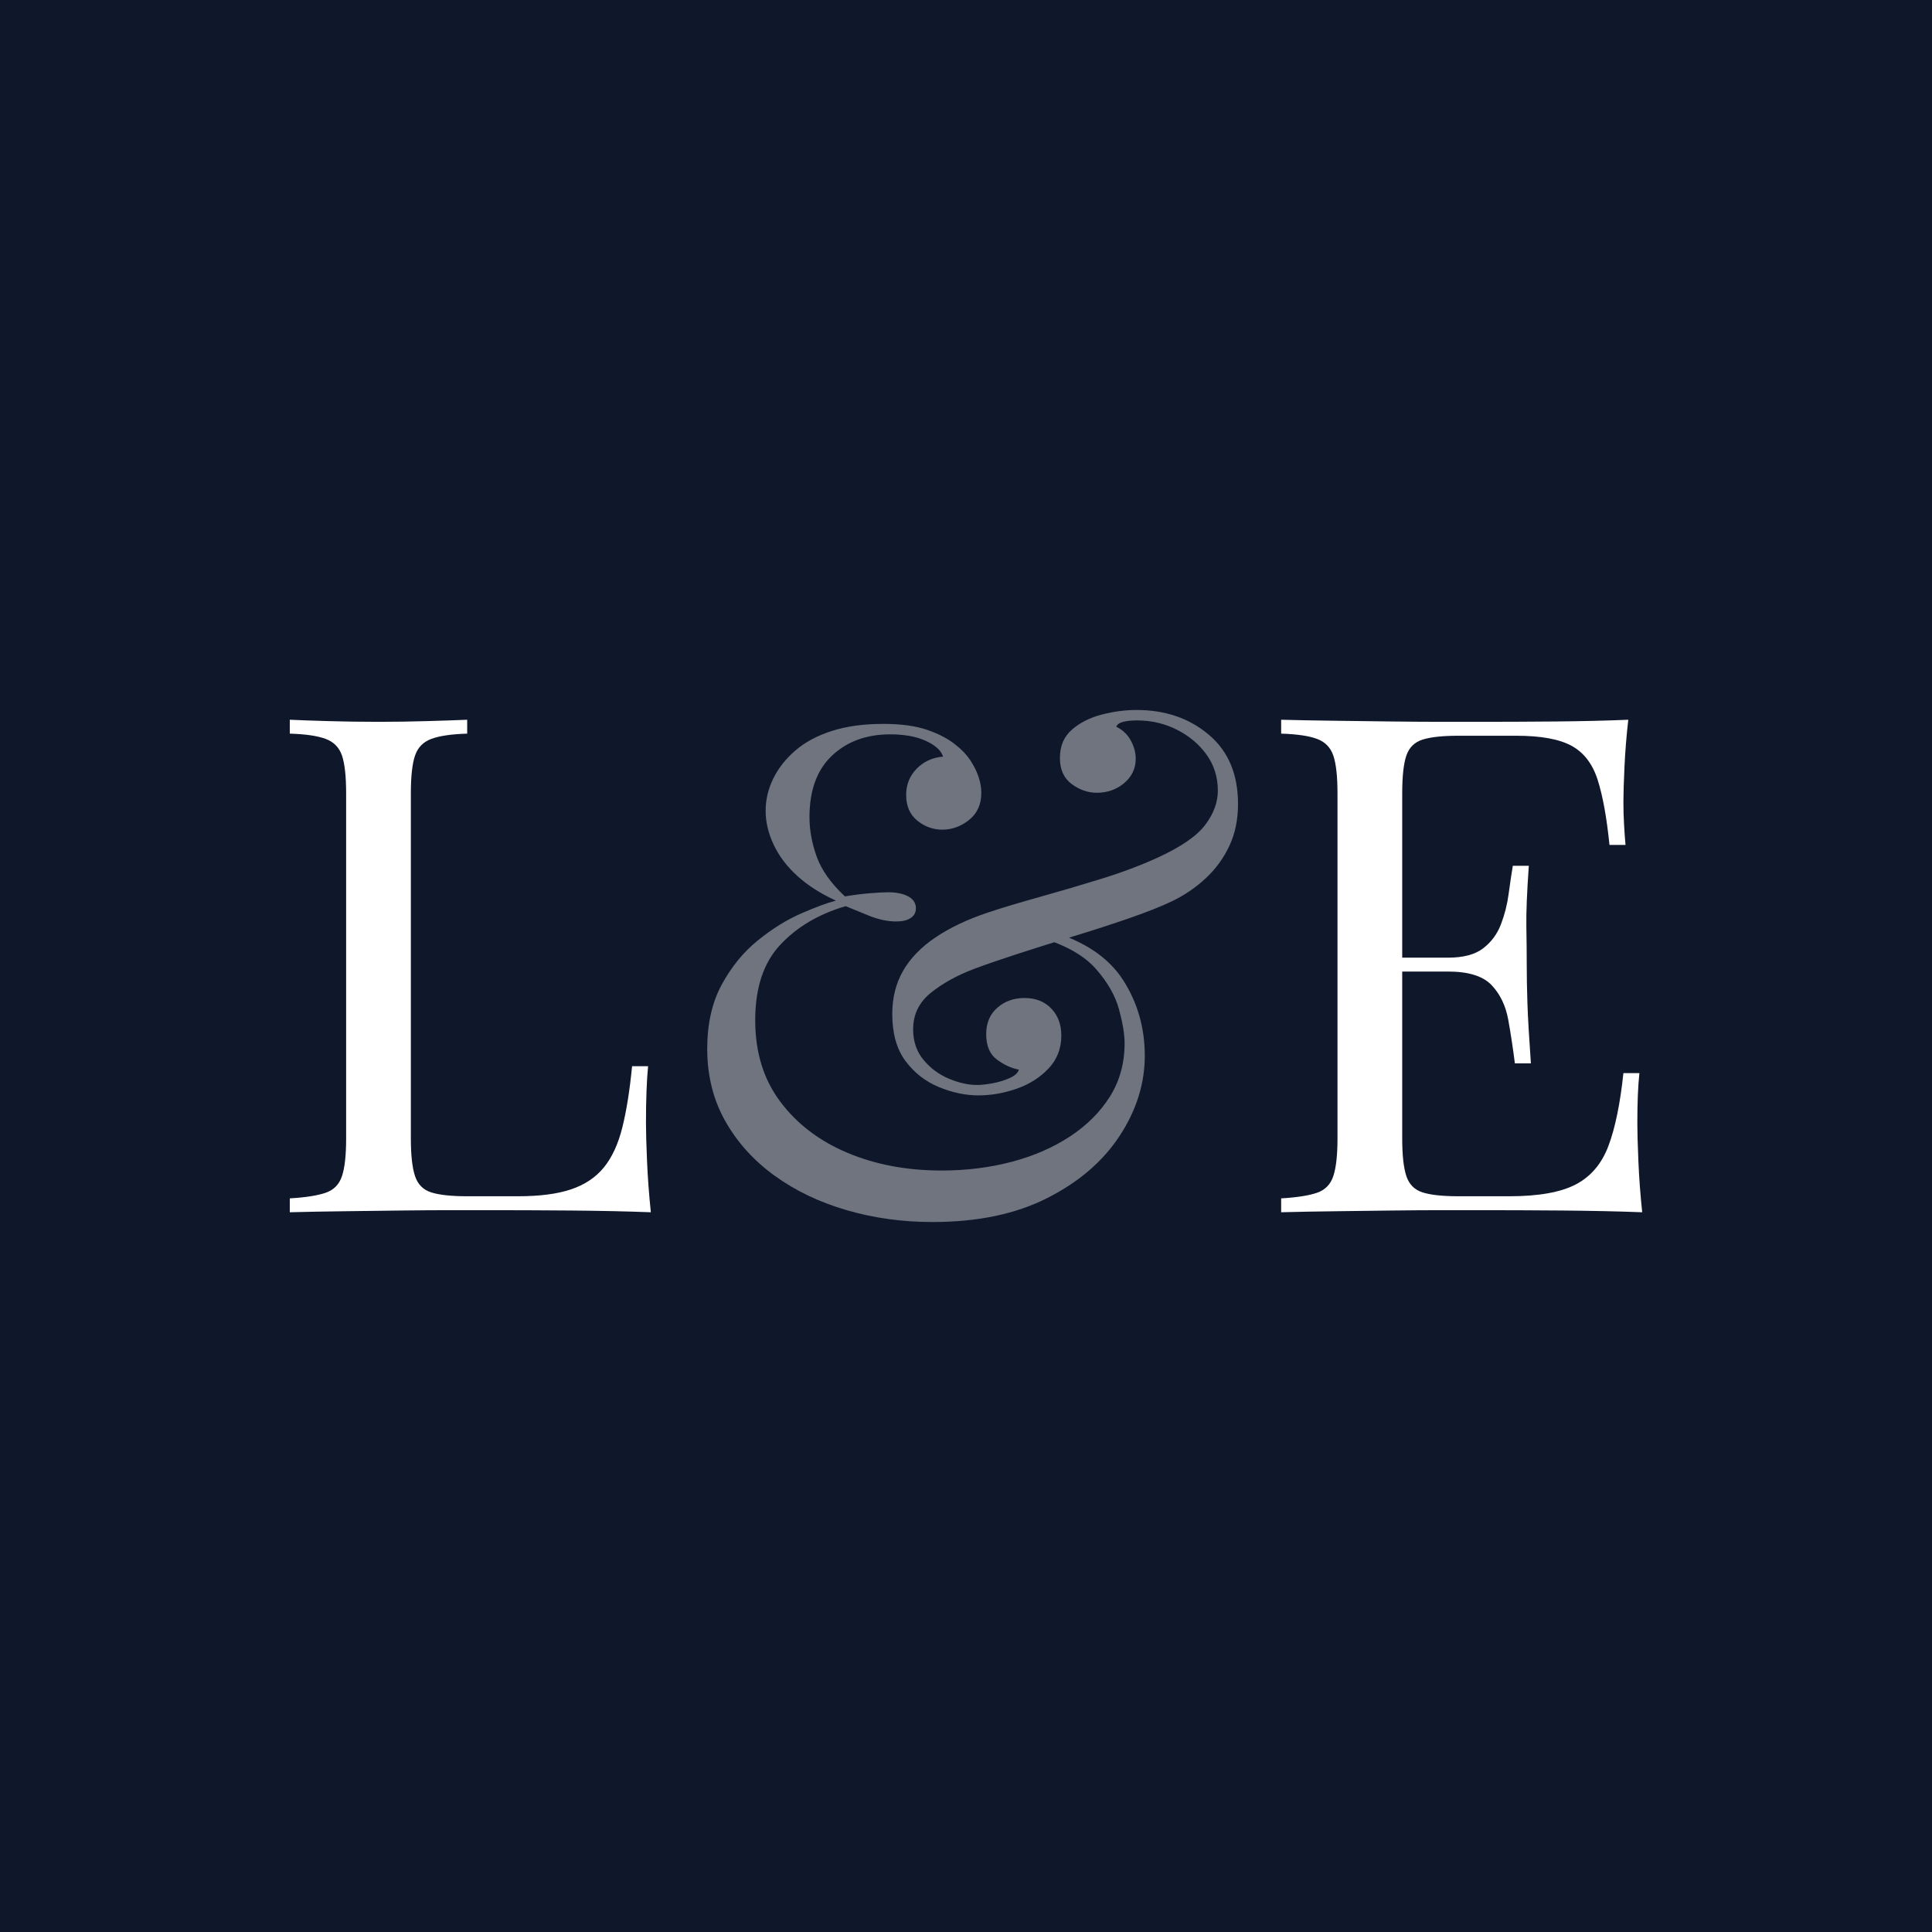
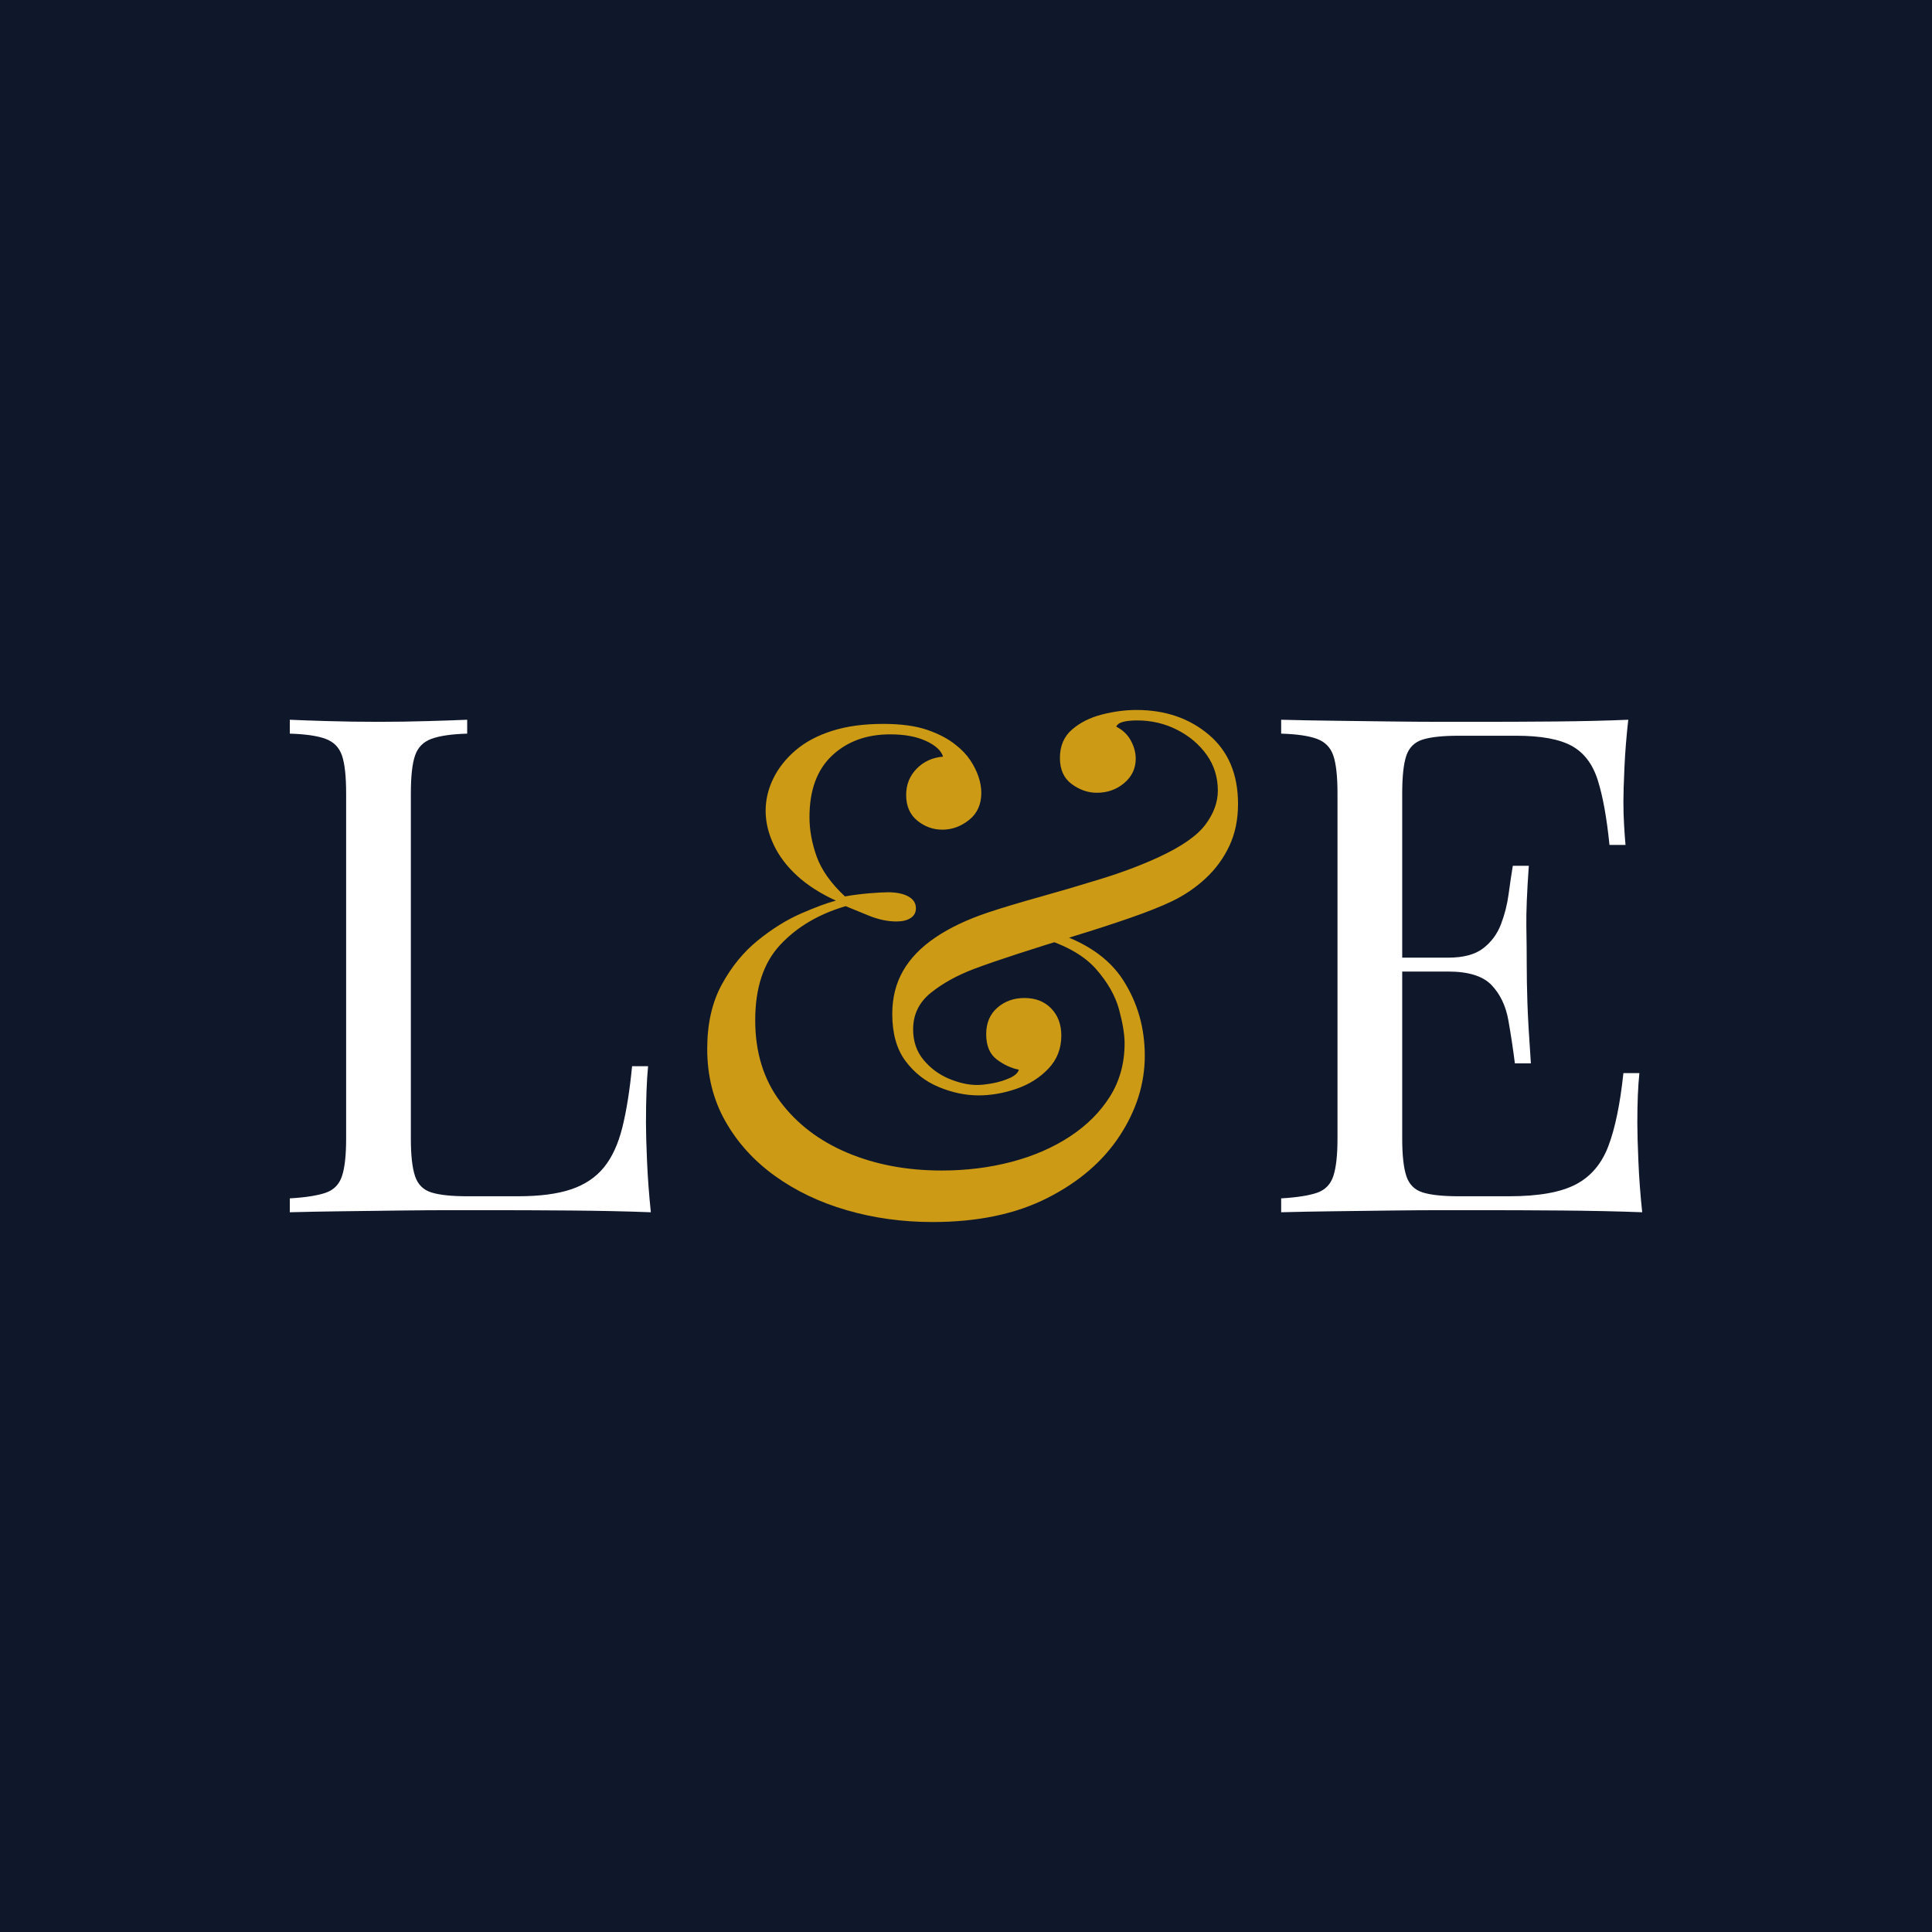
<svg xmlns="http://www.w3.org/2000/svg" viewBox="0 0 512 512" role="img">
  <rect width="512" height="512" fill="#0F172A" />
  <path d="M123.81 190.74L123.81 190.74L123.81 194.42Q117.54 194.61 114.32 195.81Q111.09 197.00 109.99 200.23Q108.88 203.46 108.88 210.28L108.88 210.28L108.88 301.72Q108.88 308.36 109.99 311.68Q111.09 315.00 114.32 316.01Q117.54 317.02 123.81 317.02L123.81 317.02L137.27 317.02Q145.94 317.02 151.37 315.18Q156.81 313.34 160.04 309.37Q163.27 305.41 164.93 298.77Q166.58 292.13 167.51 282.55L167.51 282.55L171.75 282.55Q171.19 288.26 171.19 297.67L171.19 297.67Q171.19 301.17 171.47 307.71Q171.75 314.26 172.48 321.26L172.48 321.26Q163.08 320.90 151.28 320.80Q139.48 320.71 130.27 320.71L130.27 320.71Q126.21 320.71 119.85 320.71Q113.49 320.71 106.11 320.80Q98.74 320.90 91.18 320.99Q83.62 321.08 76.80 321.26L76.80 321.26L76.80 317.58Q83.07 317.21 86.29 316.10Q89.52 315.00 90.63 311.68Q91.73 308.36 91.73 301.72L91.73 301.72L91.73 210.28Q91.73 203.46 90.63 200.23Q89.52 197.00 86.29 195.81Q83.07 194.61 76.80 194.42L76.80 194.42L76.80 190.74Q80.67 190.92 86.94 191.10Q93.21 191.29 100.40 191.29L100.40 191.29Q106.85 191.29 113.21 191.10Q119.57 190.92 123.81 190.74Z" fill="#FFFFFF" />
-   <path d="M234.06 191.84L234.06 191.84Q241.07 191.84 245.68 193.41Q250.28 194.98 253.23 197.37L253.23 197.37Q255.63 199.22 257.11 201.43Q258.58 203.64 259.32 205.85Q260.06 208.07 260.06 210.09L260.06 210.09Q260.06 214.70 256.83 217.28Q253.60 219.87 249.73 219.87L249.73 219.87Q246.04 219.87 243.09 217.47Q240.14 215.07 240.14 210.65L240.14 210.65Q240.14 206.59 242.91 203.73Q245.68 200.88 249.92 200.51L249.92 200.51Q249.18 198.11 245.40 196.36Q241.62 194.61 235.90 194.61L235.90 194.61Q226.50 194.61 220.51 200.23Q214.52 205.85 214.52 216.55L214.52 216.55Q214.52 221.71 216.45 227.06Q218.39 232.40 223.92 237.56L223.92 237.56Q227.06 237.01 230.37 236.73Q233.69 236.46 235.35 236.46L235.35 236.46Q238.67 236.46 240.70 237.56Q242.73 238.67 242.73 240.70L242.73 240.70Q242.73 242.36 241.34 243.28Q239.96 244.20 237.56 244.20L237.56 244.20Q234.06 244.20 230.19 242.63Q226.32 241.07 224.11 240.14L224.11 240.14Q213.41 243.28 206.78 250.38Q200.14 257.47 200.14 270.38L200.14 270.38Q200.14 283.10 206.78 291.95Q213.41 300.80 224.57 305.50Q235.72 310.20 249.55 310.20L249.55 310.20Q259.32 310.20 268.08 307.90Q276.83 305.59 283.56 301.17Q290.29 296.74 294.16 290.57Q298.03 284.39 298.03 276.46L298.03 276.46Q298.03 272.96 296.56 267.52Q295.08 262.08 290.48 256.83Q285.87 251.58 276.28 248.63L276.28 248.63L278.49 246.78Q291.95 250.84 297.67 259.78Q303.38 268.72 303.38 279.78L303.38 279.78Q303.38 290.84 296.74 300.98Q290.11 311.12 277.57 317.48Q265.03 323.85 247.15 323.85L247.15 323.85Q235.17 323.85 224.38 320.71Q213.60 317.58 205.30 311.59Q197.00 305.59 192.21 297.11Q187.42 288.63 187.42 277.94L187.42 277.94Q187.42 267.98 191.29 260.89Q195.16 253.79 200.88 249.18Q206.59 244.57 212.31 242.08Q218.02 239.59 221.52 238.67L221.52 238.67Q215.44 235.90 211.29 232.13Q207.14 228.35 205.02 223.83Q202.90 219.31 202.90 214.89L202.90 214.89Q202.90 210.46 204.93 206.31Q206.96 202.17 210.83 198.85Q214.70 195.53 220.51 193.69Q226.32 191.84 234.06 191.84ZM301.17 188.15L301.17 188.15Q312.60 188.15 320.34 194.70Q328.09 201.24 328.09 213.04L328.09 213.04Q328.09 219.31 325.78 224.20Q323.48 229.08 319.51 232.77Q315.55 236.46 310.57 238.85L310.57 238.85Q306.33 240.88 299.42 243.28Q292.50 245.68 284.67 248.07Q276.83 250.47 269.73 252.77Q262.64 255.08 258.21 256.74L258.21 256.74Q251.39 259.32 246.69 263.10Q241.99 266.88 241.99 272.78L241.99 272.78Q241.99 277.57 244.75 280.89Q247.52 284.21 251.48 285.87Q255.45 287.53 258.95 287.53L258.95 287.53Q260.61 287.53 263.10 287.07Q265.59 286.60 267.61 285.68Q269.64 284.76 270.01 283.47L270.01 283.47Q267.06 282.92 264.20 280.80Q261.35 278.68 261.35 274.07L261.35 274.07Q261.35 269.64 264.30 267.06Q267.25 264.48 271.49 264.48L271.49 264.48Q275.91 264.48 278.58 267.25Q281.26 270.01 281.26 274.44L281.26 274.44Q281.26 279.60 277.85 283.19Q274.44 286.79 269.37 288.54Q264.30 290.29 259.32 290.29L259.32 290.29Q254.16 290.29 248.81 288.08Q243.46 285.87 239.96 281.17Q236.46 276.46 236.46 268.72L236.46 268.72Q236.46 262.27 239.32 257.29Q242.17 252.31 247.89 248.44Q253.60 244.57 261.90 241.80L261.90 241.80Q267.43 239.96 275.36 237.75Q283.29 235.54 291.67 232.95Q300.06 230.37 306.88 227.24L306.88 227.24Q316.10 223.00 319.42 218.57Q322.74 214.15 322.74 209.54L322.74 209.54Q322.74 204.19 319.79 200.05Q316.84 195.90 311.95 193.41Q307.07 190.92 301.35 190.92L301.35 190.92Q299.14 190.92 297.67 191.29Q296.19 191.66 295.82 192.58L295.82 192.58Q298.40 193.87 299.69 196.27Q300.98 198.66 300.98 201.06L300.98 201.06Q300.98 204.93 297.94 207.51Q294.90 210.09 290.66 210.09L290.66 210.09Q287.16 210.09 284.02 207.79Q280.89 205.48 280.89 200.88L280.89 200.88Q280.89 196.08 284.12 193.32Q287.34 190.55 292.04 189.35Q296.74 188.15 301.17 188.15Z" fill="#FFFFFF" fill-opacity="0.4" />
+   <path d="M234.06 191.84L234.06 191.84Q241.07 191.84 245.68 193.41Q250.28 194.98 253.23 197.37L253.23 197.37Q255.63 199.22 257.11 201.43Q258.58 203.64 259.32 205.85Q260.06 208.07 260.06 210.09L260.06 210.09Q260.06 214.70 256.83 217.28Q253.60 219.87 249.73 219.87L249.73 219.87Q246.04 219.87 243.09 217.47Q240.14 215.07 240.14 210.65L240.14 210.65Q240.14 206.59 242.91 203.73Q245.68 200.88 249.92 200.51L249.92 200.51Q249.18 198.11 245.40 196.36Q241.62 194.61 235.90 194.61L235.90 194.61Q226.50 194.61 220.51 200.23Q214.52 205.85 214.52 216.55L214.52 216.55Q214.52 221.71 216.45 227.06Q218.39 232.40 223.92 237.56L223.92 237.56Q227.06 237.01 230.37 236.73Q233.69 236.46 235.35 236.46L235.35 236.46Q238.67 236.46 240.70 237.56Q242.73 238.67 242.73 240.70L242.73 240.70Q242.73 242.36 241.34 243.28Q239.96 244.20 237.56 244.20L237.56 244.20Q234.06 244.20 230.19 242.63Q226.32 241.07 224.11 240.14L224.11 240.14Q213.41 243.28 206.78 250.38Q200.14 257.47 200.14 270.38L200.14 270.38Q200.14 283.10 206.78 291.95Q213.41 300.80 224.57 305.50Q235.72 310.20 249.55 310.20L249.55 310.20Q259.32 310.20 268.08 307.90Q276.83 305.59 283.56 301.17Q290.29 296.74 294.16 290.57Q298.03 284.39 298.03 276.46L298.03 276.46Q298.03 272.96 296.56 267.52Q295.08 262.08 290.48 256.83Q285.87 251.58 276.28 248.63L276.28 248.63L278.49 246.78Q291.95 250.84 297.67 259.78Q303.38 268.72 303.38 279.78L303.38 279.78Q303.38 290.84 296.74 300.98Q290.11 311.12 277.57 317.48Q265.03 323.85 247.15 323.85L247.15 323.85Q235.17 323.85 224.38 320.71Q213.60 317.58 205.30 311.59Q197.00 305.59 192.21 297.11Q187.42 288.63 187.42 277.94L187.42 277.94Q187.42 267.98 191.29 260.89Q195.16 253.79 200.88 249.18Q206.59 244.57 212.31 242.08Q218.02 239.59 221.52 238.67L221.52 238.67Q215.44 235.90 211.29 232.13Q207.14 228.35 205.02 223.83Q202.90 219.31 202.90 214.89L202.90 214.89Q202.90 210.46 204.93 206.31Q206.96 202.17 210.83 198.85Q214.70 195.53 220.51 193.69Q226.32 191.84 234.06 191.84ZM301.17 188.15L301.17 188.15Q312.60 188.15 320.34 194.70Q328.09 201.24 328.09 213.04L328.09 213.04Q328.09 219.31 325.78 224.20Q323.48 229.08 319.51 232.77Q315.55 236.46 310.57 238.85L310.57 238.85Q306.33 240.88 299.42 243.28Q292.50 245.68 284.67 248.07Q276.83 250.47 269.73 252.77Q262.64 255.08 258.21 256.74L258.21 256.74Q251.39 259.32 246.69 263.10Q241.99 266.88 241.99 272.78L241.99 272.78Q241.99 277.57 244.75 280.89Q247.52 284.21 251.48 285.87Q255.45 287.53 258.95 287.53L258.95 287.53Q260.61 287.53 263.10 287.07Q265.59 286.60 267.61 285.68Q269.64 284.76 270.01 283.47L270.01 283.47Q267.06 282.92 264.20 280.80Q261.35 278.68 261.35 274.07L261.35 274.07Q261.35 269.64 264.30 267.06Q267.25 264.48 271.49 264.48L271.49 264.48Q275.91 264.48 278.58 267.25Q281.26 270.01 281.26 274.44L281.26 274.44Q281.26 279.60 277.85 283.19Q274.44 286.79 269.37 288.54Q264.30 290.29 259.32 290.29L259.32 290.29Q254.16 290.29 248.81 288.08Q243.46 285.87 239.96 281.17Q236.46 276.46 236.46 268.72L236.46 268.72Q236.46 262.27 239.32 257.29Q242.17 252.31 247.89 248.44Q253.60 244.57 261.90 241.80L261.90 241.80Q267.43 239.96 275.36 237.75Q283.29 235.54 291.67 232.95Q300.06 230.37 306.88 227.24L306.88 227.24Q316.10 223.00 319.42 218.57Q322.74 214.15 322.74 209.54L322.74 209.54Q322.74 204.19 319.79 200.05Q316.84 195.90 311.95 193.41Q307.07 190.92 301.35 190.92L301.35 190.92Q299.14 190.92 297.67 191.29Q296.19 191.66 295.82 192.58L295.82 192.58Q298.40 193.87 299.69 196.27Q300.98 198.66 300.98 201.06L300.98 201.06Q300.98 204.93 297.94 207.51Q294.90 210.09 290.66 210.09L290.66 210.09Q287.16 210.09 284.02 207.79Q280.89 205.48 280.89 200.88L280.89 200.88Q280.89 196.08 284.12 193.32Q287.34 190.55 292.04 189.35Q296.74 188.15 301.17 188.15Z" fill="#CC9A14" />
  <path d="M431.51 190.74L431.51 190.74Q430.78 197.19 430.50 203.27Q430.22 209.36 430.22 212.49L430.22 212.49Q430.22 215.81 430.41 218.85Q430.59 221.89 430.78 223.92L430.78 223.92L426.53 223.92Q425.43 213.04 423.40 206.68Q421.37 200.32 416.49 197.65Q411.60 194.98 401.83 194.98L401.83 194.98L386.53 194.98Q380.26 194.98 377.03 195.99Q373.81 197.00 372.70 200.23Q371.60 203.46 371.60 210.28L371.60 210.28L371.60 301.72Q371.60 308.36 372.70 311.68Q373.81 315.00 377.03 316.01Q380.26 317.02 386.53 317.02L386.53 317.02L399.99 317.02Q411.60 317.02 417.59 313.89Q423.59 310.76 426.26 303.66Q428.93 296.56 430.22 284.39L430.22 284.39L434.46 284.39Q433.91 289.37 433.91 297.67L433.91 297.67Q433.91 301.17 434.19 307.71Q434.46 314.26 435.20 321.26L435.20 321.26Q425.80 320.90 414.00 320.80Q402.20 320.71 392.98 320.71L392.98 320.71Q388.93 320.71 382.56 320.71Q376.20 320.71 368.83 320.80Q361.46 320.90 353.90 320.99Q346.34 321.08 339.52 321.26L339.52 321.26L339.52 317.58Q345.78 317.21 349.01 316.10Q352.24 315.00 353.34 311.68Q354.45 308.36 354.45 301.72L354.45 301.72L354.45 210.28Q354.45 203.46 353.34 200.23Q352.24 197.00 349.01 195.81Q345.78 194.61 339.52 194.42L339.52 194.42L339.52 190.74Q346.34 190.92 353.90 191.01Q361.46 191.10 368.83 191.20Q376.20 191.29 382.56 191.29Q388.93 191.29 392.98 191.29L392.98 191.29Q401.46 191.29 412.25 191.20Q423.03 191.10 431.51 190.74ZM366.06 253.79L399.80 253.79Q399.80 253.79 399.80 255.63Q399.80 257.47 399.80 257.47L399.80 257.47L366.06 257.47Q366.06 257.47 366.06 255.63Q366.06 253.79 366.06 253.79L366.06 253.79ZM400.91 229.45L405.15 229.45Q404.41 239.96 404.50 245.49Q404.60 251.02 404.60 255.63L404.60 255.63Q404.60 260.24 404.78 265.77Q404.96 271.30 405.70 281.81L405.70 281.81L401.46 281.81Q400.72 275.91 399.71 270.29Q398.70 264.67 395.29 261.07Q391.87 257.47 383.76 257.47L383.76 257.47L383.76 253.79Q389.85 253.79 393.07 251.30Q396.30 248.81 397.77 244.94Q399.25 241.07 399.80 236.92Q400.36 232.77 400.91 229.45L400.91 229.45Z" fill="#FFFFFF" />
</svg>
